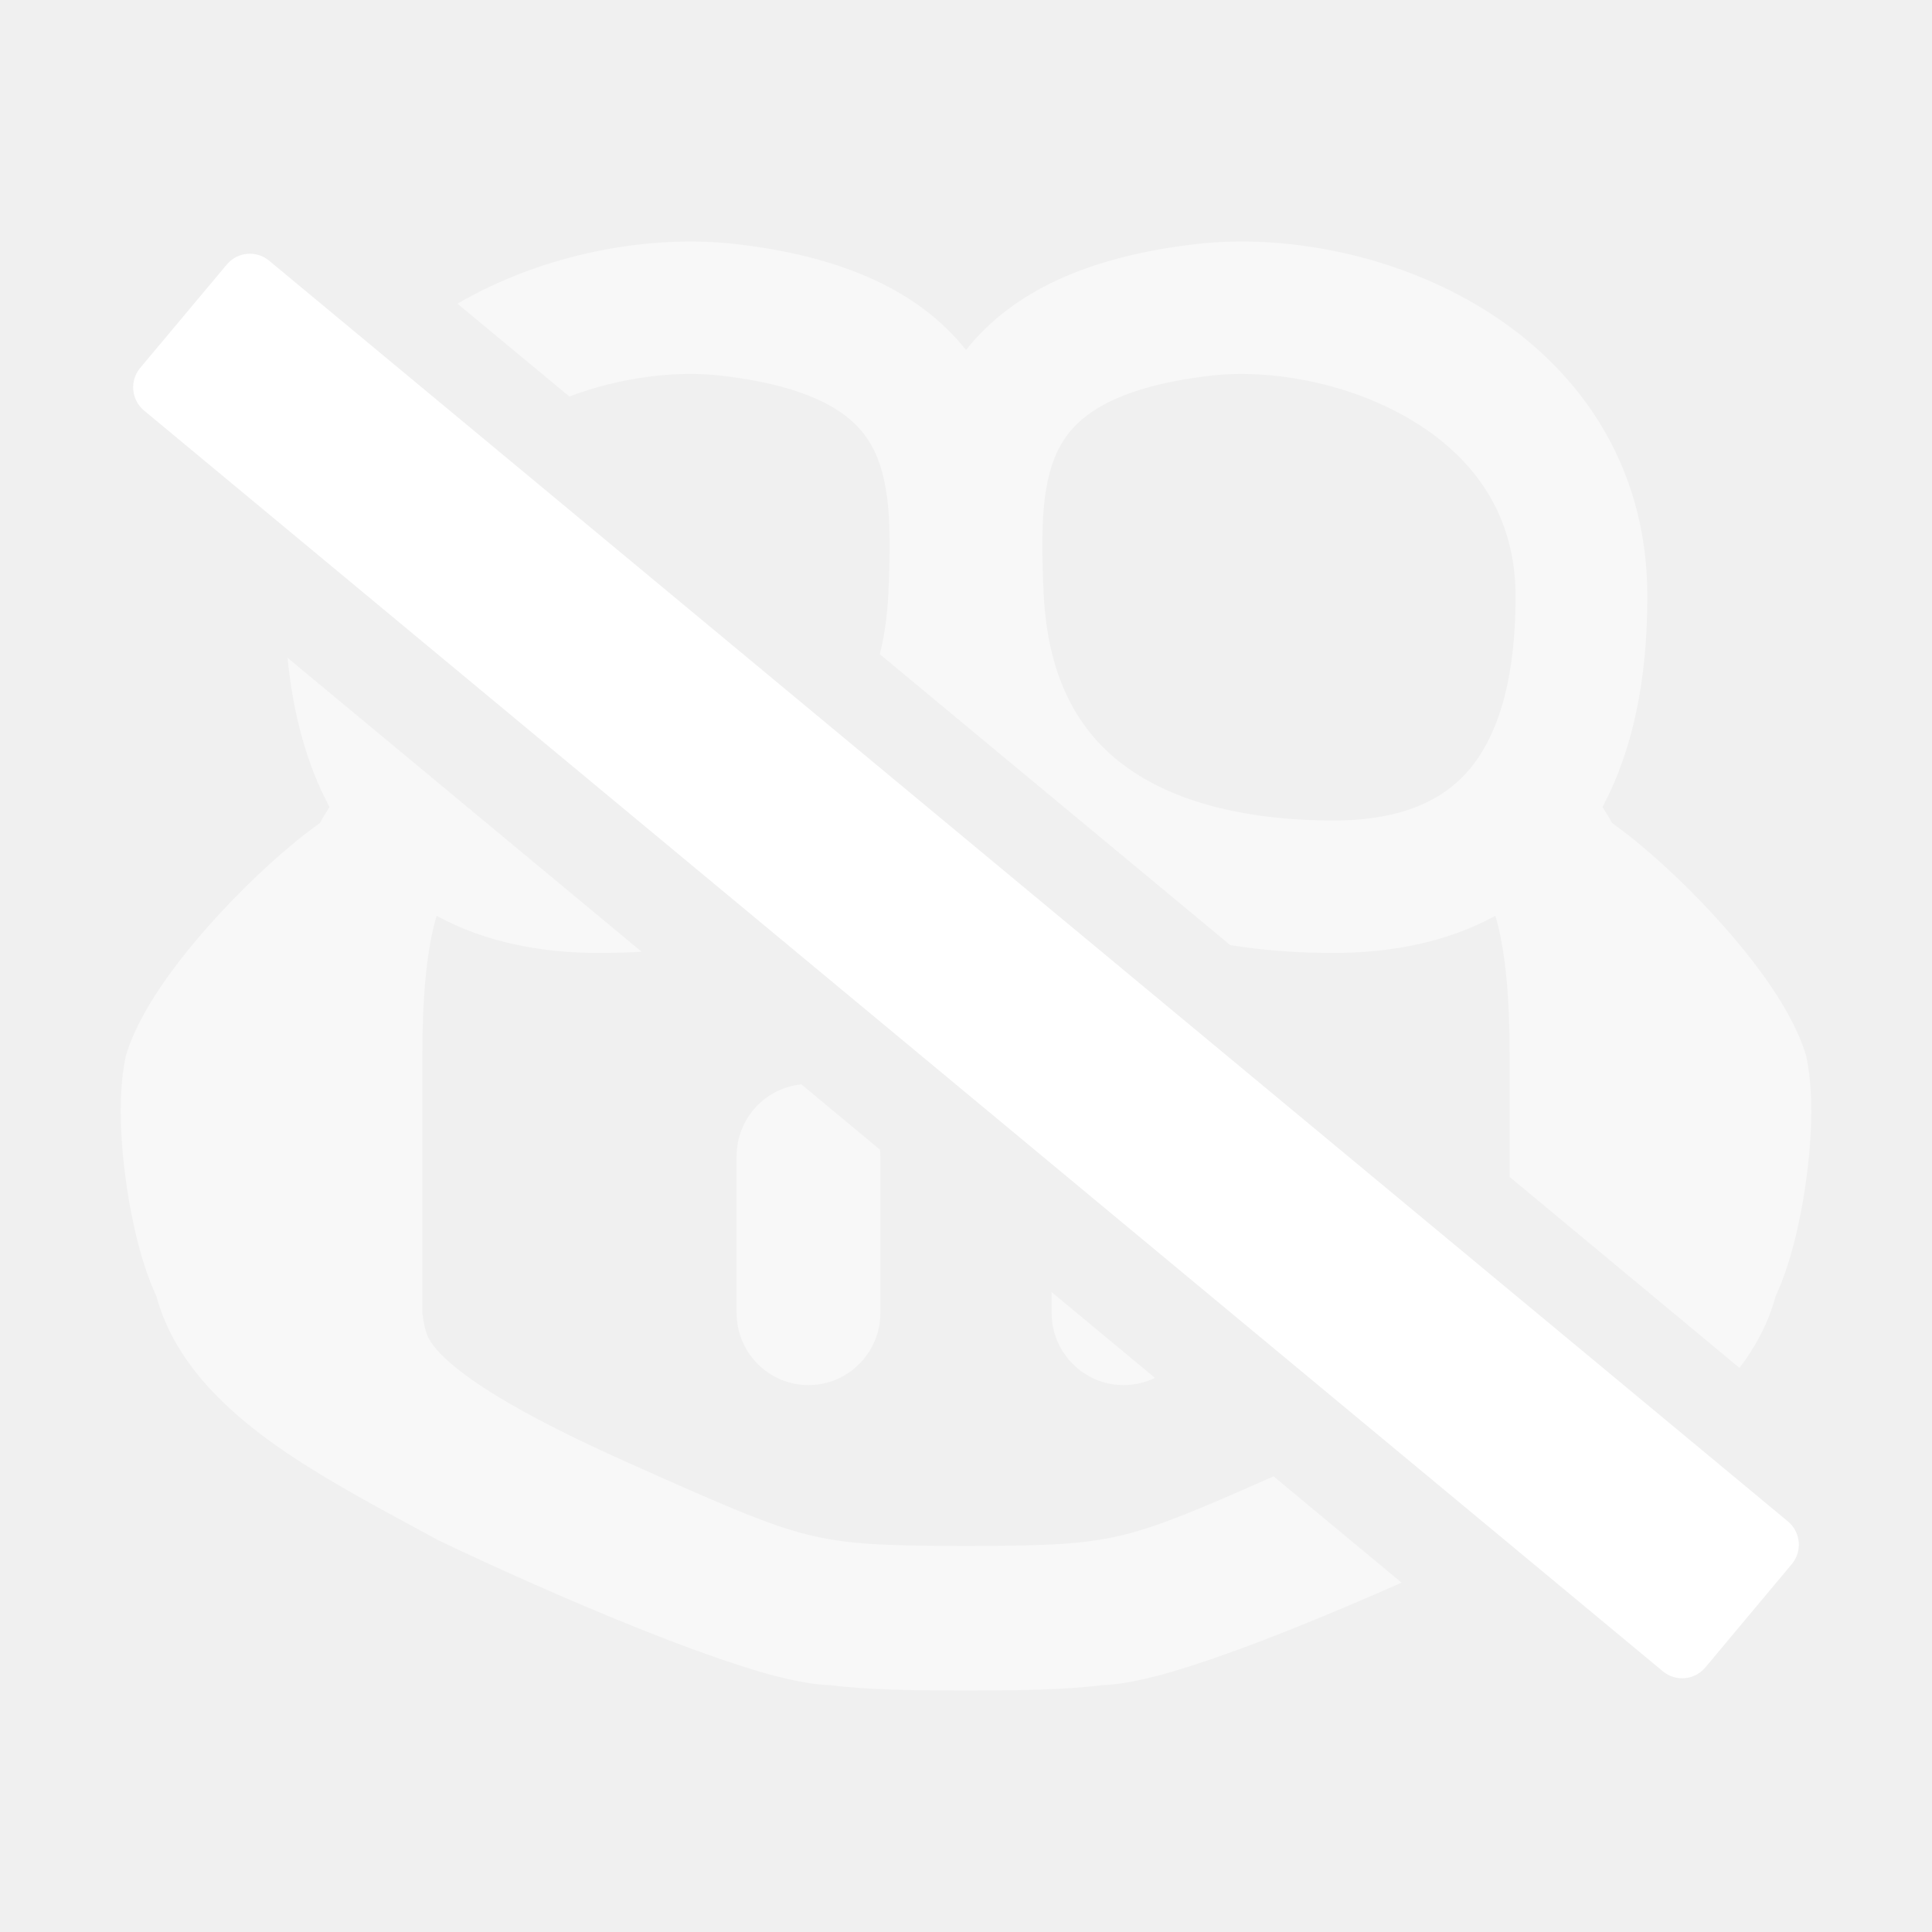
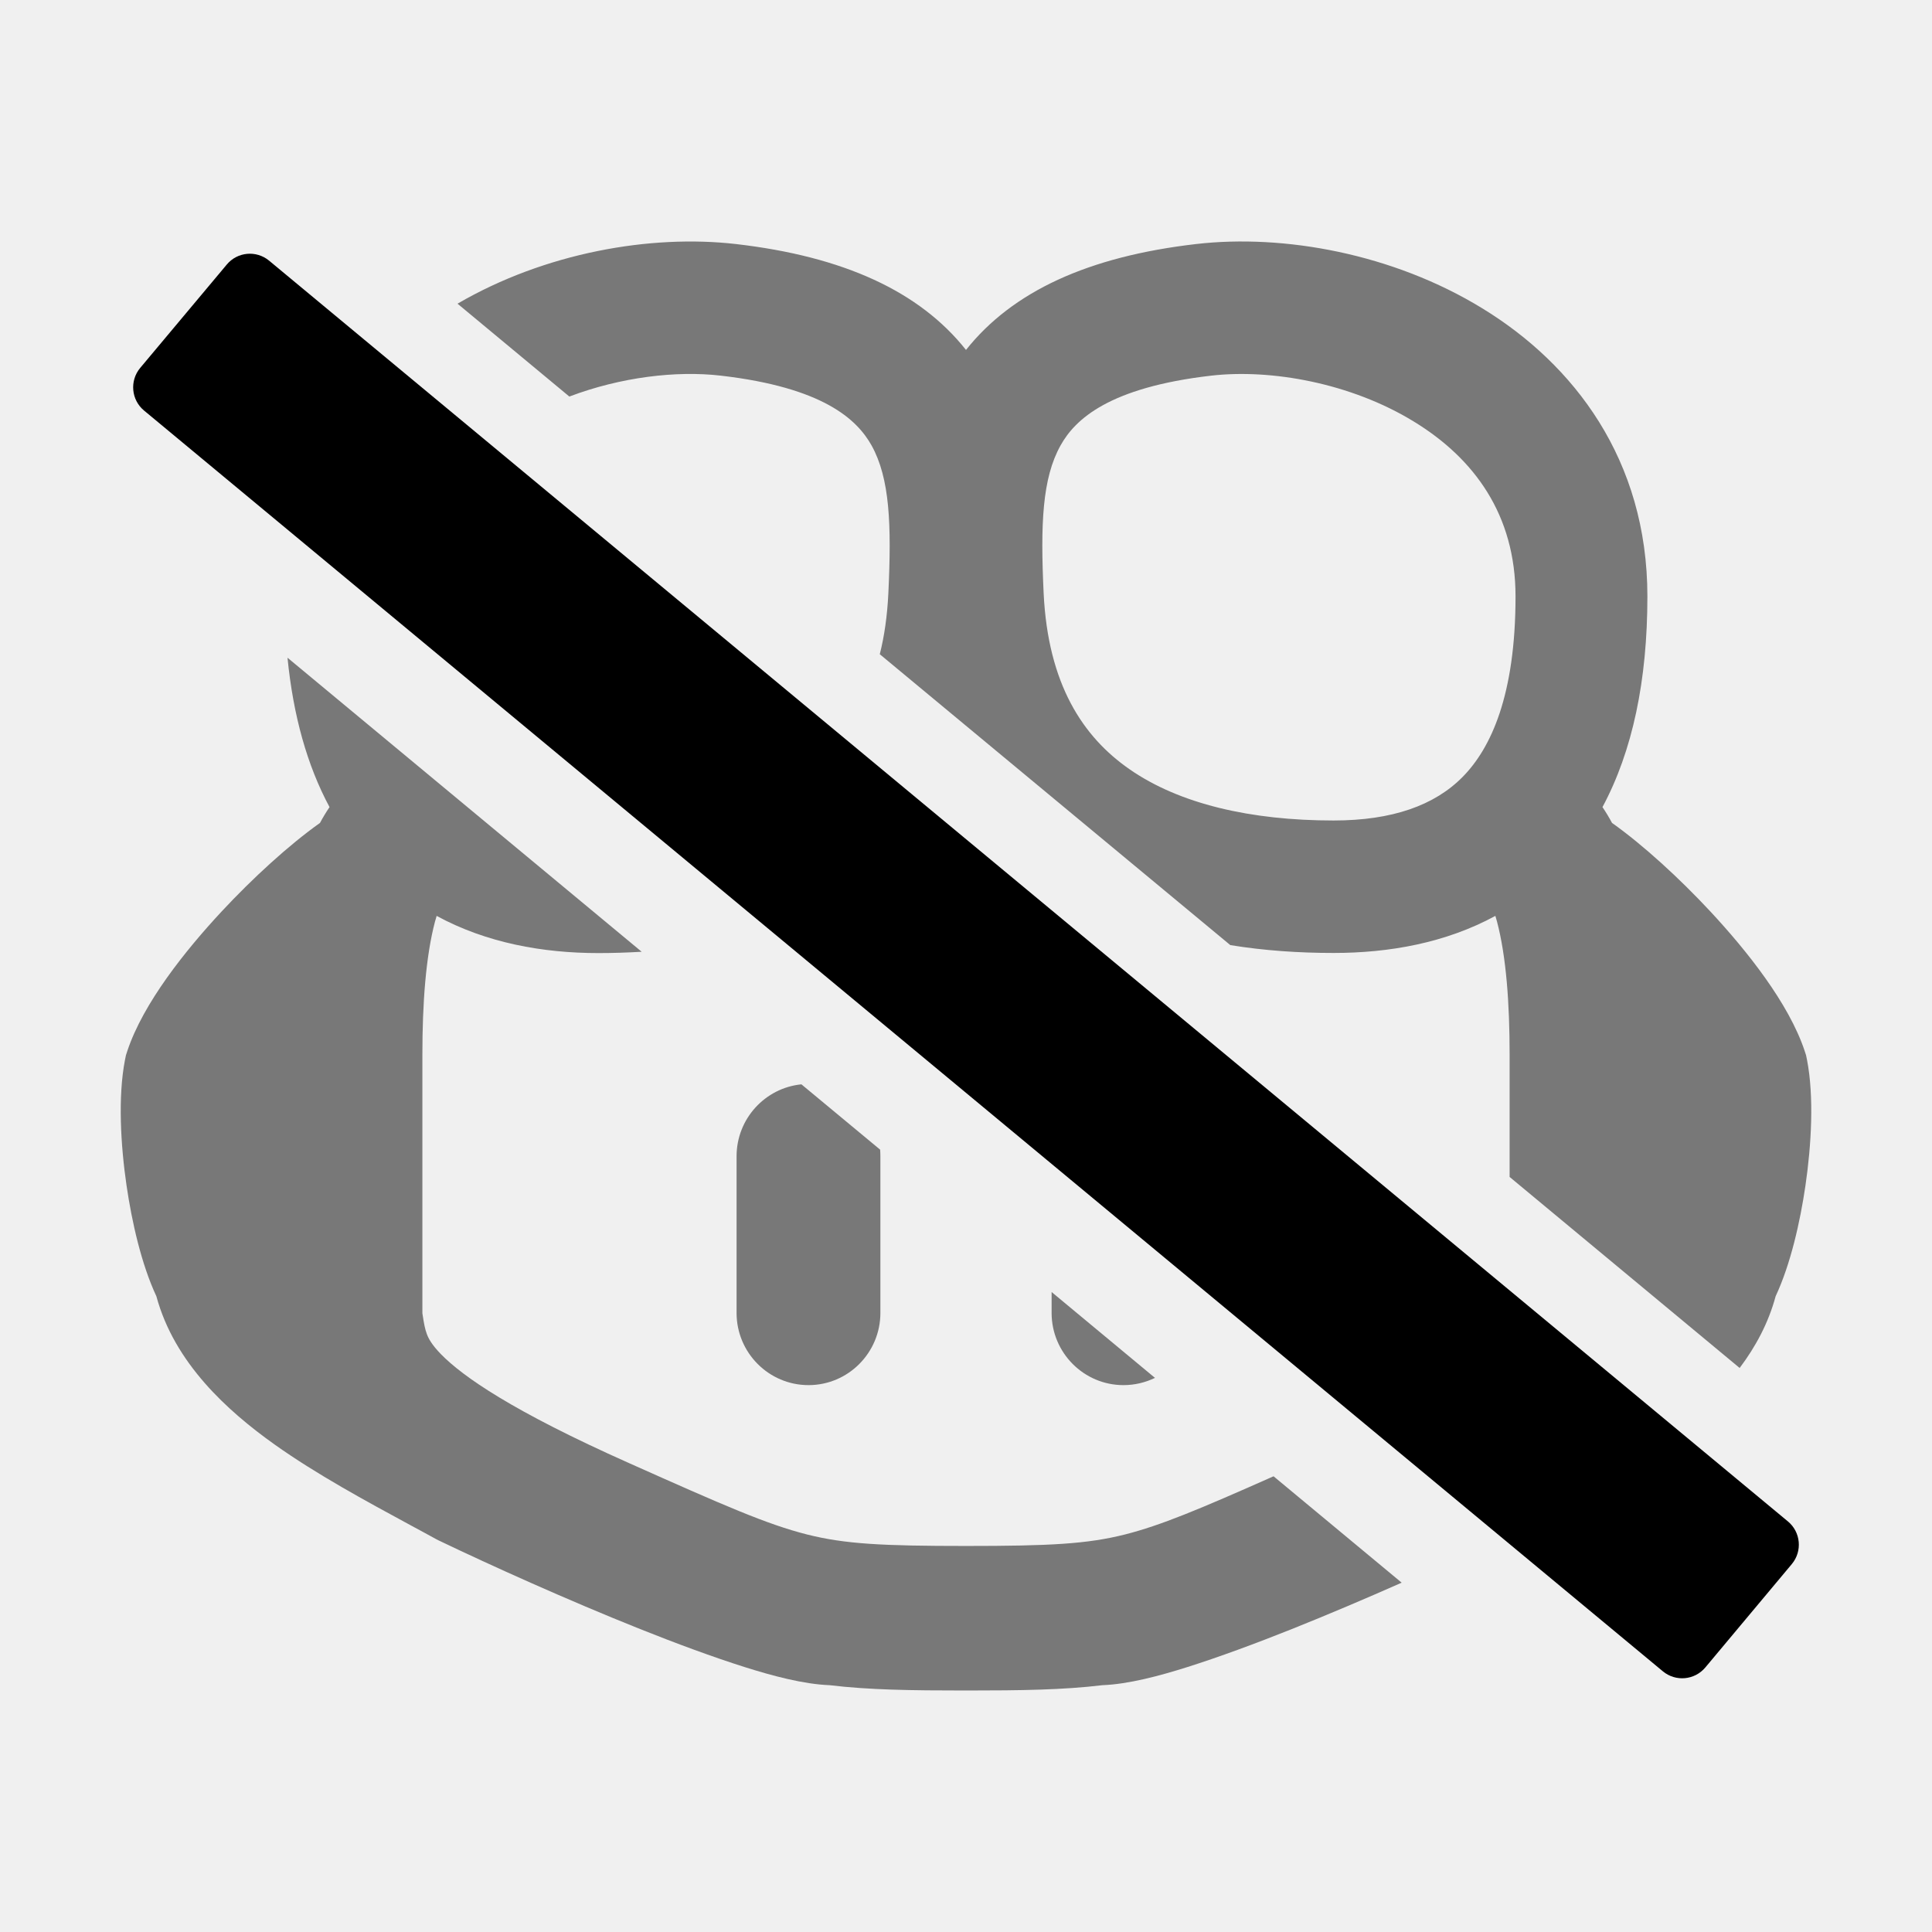
<svg xmlns="http://www.w3.org/2000/svg" width="16" height="16" viewBox="0 0 16 16" fill="none">
  <g opacity="0.5">
-     <path d="M2.381 5.447C2.428 5.924 2.543 6.338 2.729 6.684C2.7 6.727 2.674 6.77 2.65 6.815C2.391 6.999 2.092 7.273 1.834 7.55C1.533 7.874 1.187 8.307 1.055 8.702L1.043 8.739L1.035 8.778C0.976 9.082 0.999 9.483 1.048 9.818C1.092 10.119 1.171 10.47 1.295 10.735C1.445 11.289 1.883 11.684 2.273 11.962C2.62 12.209 3.034 12.433 3.392 12.627C3.469 12.668 3.543 12.709 3.613 12.747L3.628 12.755L3.643 12.762C4.054 12.959 4.695 13.249 5.301 13.491C5.604 13.612 5.905 13.723 6.167 13.806C6.392 13.877 6.653 13.948 6.871 13.956C7.194 13.995 7.543 14 8 14C8.457 14 8.806 13.995 9.129 13.956C9.347 13.948 9.608 13.877 9.833 13.806C10.095 13.723 10.396 13.612 10.699 13.491C11.004 13.369 11.319 13.235 11.608 13.107L10.547 12.226C9.928 12.501 9.612 12.633 9.316 12.708C9.002 12.787 8.694 12.803 8 12.803C7.306 12.803 6.998 12.787 6.684 12.708C6.351 12.624 5.994 12.467 5.21 12.117C4.244 11.687 3.833 11.4 3.652 11.215C3.573 11.134 3.547 11.081 3.535 11.048C3.52 11.008 3.512 10.969 3.498 10.876V8.733C3.498 8.311 3.526 7.92 3.603 7.63C3.608 7.615 3.612 7.6 3.616 7.585C4.028 7.809 4.496 7.892 4.956 7.892C5.075 7.892 5.194 7.889 5.314 7.882L2.381 5.447Z" fill="white" />
-     <path d="M6.637 8.98C6.335 9.01 6.1 9.265 6.1 9.576V10.873C6.1 11.203 6.367 11.471 6.695 11.471C7.024 11.471 7.291 11.203 7.291 10.873V9.576C7.291 9.557 7.29 9.539 7.288 9.521L6.637 8.98Z" fill="white" />
-     <path d="M8.709 10.7V10.873C8.709 11.203 8.976 11.471 9.305 11.471C9.398 11.471 9.486 11.449 9.565 11.411L8.709 10.7Z" fill="white" />
-     <path fill-rule="evenodd" clip-rule="evenodd" d="M6.094 2.021C5.389 1.94 4.515 2.092 3.788 2.515L4.715 3.284C5.141 3.123 5.6 3.068 5.97 3.111C6.817 3.209 7.097 3.473 7.217 3.689C7.369 3.961 7.384 4.342 7.357 4.913C7.348 5.1 7.324 5.268 7.286 5.418L10.188 7.827C10.472 7.873 10.76 7.892 11.044 7.892C11.504 7.892 11.972 7.809 12.384 7.585C12.388 7.6 12.392 7.615 12.397 7.63C12.474 7.92 12.502 8.311 12.502 8.733V9.747L14.406 11.329C14.538 11.155 14.645 10.958 14.705 10.735C14.829 10.47 14.908 10.119 14.952 9.818C15.001 9.483 15.024 9.082 14.965 8.778L14.957 8.739L14.945 8.702C14.813 8.307 14.467 7.874 14.166 7.55C13.908 7.273 13.609 6.999 13.35 6.815C13.326 6.77 13.3 6.727 13.271 6.684C13.52 6.22 13.643 5.635 13.643 4.939C13.643 3.806 13.033 3.016 12.275 2.553C11.537 2.101 10.632 1.937 9.906 2.021C9.013 2.124 8.385 2.413 8 2.898C7.615 2.413 6.987 2.124 6.094 2.021ZM11.707 3.49C12.208 3.796 12.551 4.263 12.551 4.939C12.551 5.758 12.347 6.196 12.113 6.433C11.88 6.67 11.53 6.795 11.044 6.795C10.358 6.795 9.768 6.658 9.355 6.371C8.968 6.103 8.679 5.666 8.643 4.913C8.616 4.342 8.631 3.961 8.783 3.689C8.903 3.473 9.183 3.209 10.03 3.111C10.527 3.054 11.187 3.172 11.707 3.49Z" fill="white" />
+     <path d="M2.381 5.447C2.428 5.924 2.543 6.338 2.729 6.684C2.7 6.727 2.674 6.77 2.65 6.815C2.391 6.999 2.092 7.273 1.834 7.55C1.533 7.874 1.187 8.307 1.055 8.702L1.043 8.739L1.035 8.778C0.976 9.082 0.999 9.483 1.048 9.818C1.092 10.119 1.171 10.47 1.295 10.735C1.445 11.289 1.883 11.684 2.273 11.962C2.62 12.209 3.034 12.433 3.392 12.627C3.469 12.668 3.543 12.709 3.613 12.747L3.628 12.755L3.643 12.762C4.054 12.959 4.695 13.249 5.301 13.491C5.604 13.612 5.905 13.723 6.167 13.806C6.392 13.877 6.653 13.948 6.871 13.956C7.194 13.995 7.543 14 8 14C8.457 14 8.806 13.995 9.129 13.956C9.347 13.948 9.608 13.877 9.833 13.806C10.095 13.723 10.396 13.612 10.699 13.491C11.004 13.369 11.319 13.235 11.608 13.107L10.547 12.226C9.928 12.501 9.612 12.633 9.316 12.708C9.002 12.787 8.694 12.803 8 12.803C7.306 12.803 6.998 12.787 6.684 12.708C6.351 12.624 5.994 12.467 5.21 12.117C4.244 11.687 3.833 11.4 3.652 11.215C3.573 11.134 3.547 11.081 3.535 11.048C3.52 11.008 3.512 10.969 3.498 10.876V8.733C3.498 8.311 3.526 7.92 3.603 7.63C3.608 7.615 3.612 7.6 3.616 7.585C4.028 7.809 4.496 7.893 4.956 7.893C5.075 7.893 5.194 7.889 5.314 7.882L2.381 5.447Z" fill="black" />
+     <path d="M6.637 8.98C6.336 9.01 6.1 9.265 6.1 9.576V10.873C6.1 11.203 6.367 11.471 6.696 11.471C7.024 11.471 7.291 11.203 7.291 10.873V9.576C7.291 9.557 7.29 9.539 7.289 9.521L6.637 8.98Z" fill="black" />
+     <path d="M8.709 10.7V10.873C8.709 11.203 8.976 11.471 9.304 11.471C9.398 11.471 9.486 11.449 9.565 11.411L8.709 10.7Z" fill="black" />
+     <path fill-rule="evenodd" clip-rule="evenodd" d="M6.094 2.021C5.389 1.94 4.515 2.092 3.789 2.515L4.715 3.284C5.141 3.123 5.6 3.068 5.97 3.111C6.817 3.209 7.097 3.473 7.218 3.689C7.369 3.961 7.384 4.342 7.357 4.913C7.348 5.1 7.324 5.268 7.286 5.418L10.189 7.827C10.472 7.873 10.76 7.892 11.044 7.892C11.505 7.892 11.972 7.809 12.384 7.585C12.388 7.6 12.393 7.615 12.397 7.63C12.474 7.92 12.502 8.311 12.502 8.733V9.747L14.407 11.329C14.538 11.155 14.645 10.958 14.705 10.735C14.829 10.47 14.908 10.119 14.952 9.818C15.001 9.483 15.024 9.082 14.965 8.778L14.957 8.739L14.945 8.702C14.813 8.307 14.467 7.874 14.166 7.55C13.908 7.273 13.609 6.999 13.35 6.815C13.326 6.77 13.3 6.727 13.271 6.684C13.52 6.22 13.643 5.635 13.643 4.939C13.643 3.806 13.033 3.016 12.275 2.553C11.537 2.101 10.632 1.937 9.906 2.021C9.013 2.124 8.385 2.413 8 2.898C7.615 2.413 6.987 2.124 6.094 2.021ZM11.707 3.49C12.209 3.796 12.551 4.263 12.551 4.939C12.551 5.758 12.347 6.196 12.114 6.433C11.881 6.67 11.53 6.795 11.044 6.795C10.358 6.795 9.768 6.658 9.355 6.371C8.968 6.103 8.679 5.666 8.643 4.913C8.616 4.342 8.631 3.961 8.783 3.689C8.903 3.473 9.183 3.209 10.03 3.111C10.527 3.054 11.187 3.172 11.707 3.49Z" fill="black" />
  </g>
-   <path fill-rule="evenodd" clip-rule="evenodd" d="M14.123 13.809C14.034 13.915 13.877 13.929 13.771 13.841L1.193 3.4C1.087 3.312 1.072 3.154 1.161 3.047L1.878 2.191C1.966 2.085 2.123 2.071 2.229 2.159L14.807 12.6C14.913 12.688 14.928 12.846 14.839 12.953L14.123 13.809Z" fill="white" />
+   <path fill-rule="evenodd" clip-rule="evenodd" d="M14.123 13.809C14.034 13.915 13.877 13.929 13.771 13.841L1.193 3.4C1.087 3.312 1.072 3.154 1.161 3.047L1.878 2.191C1.966 2.085 2.123 2.071 2.229 2.159L14.807 12.6C14.913 12.688 14.928 12.846 14.839 12.953L14.123 13.809Z" fill="black" />
</svg>
